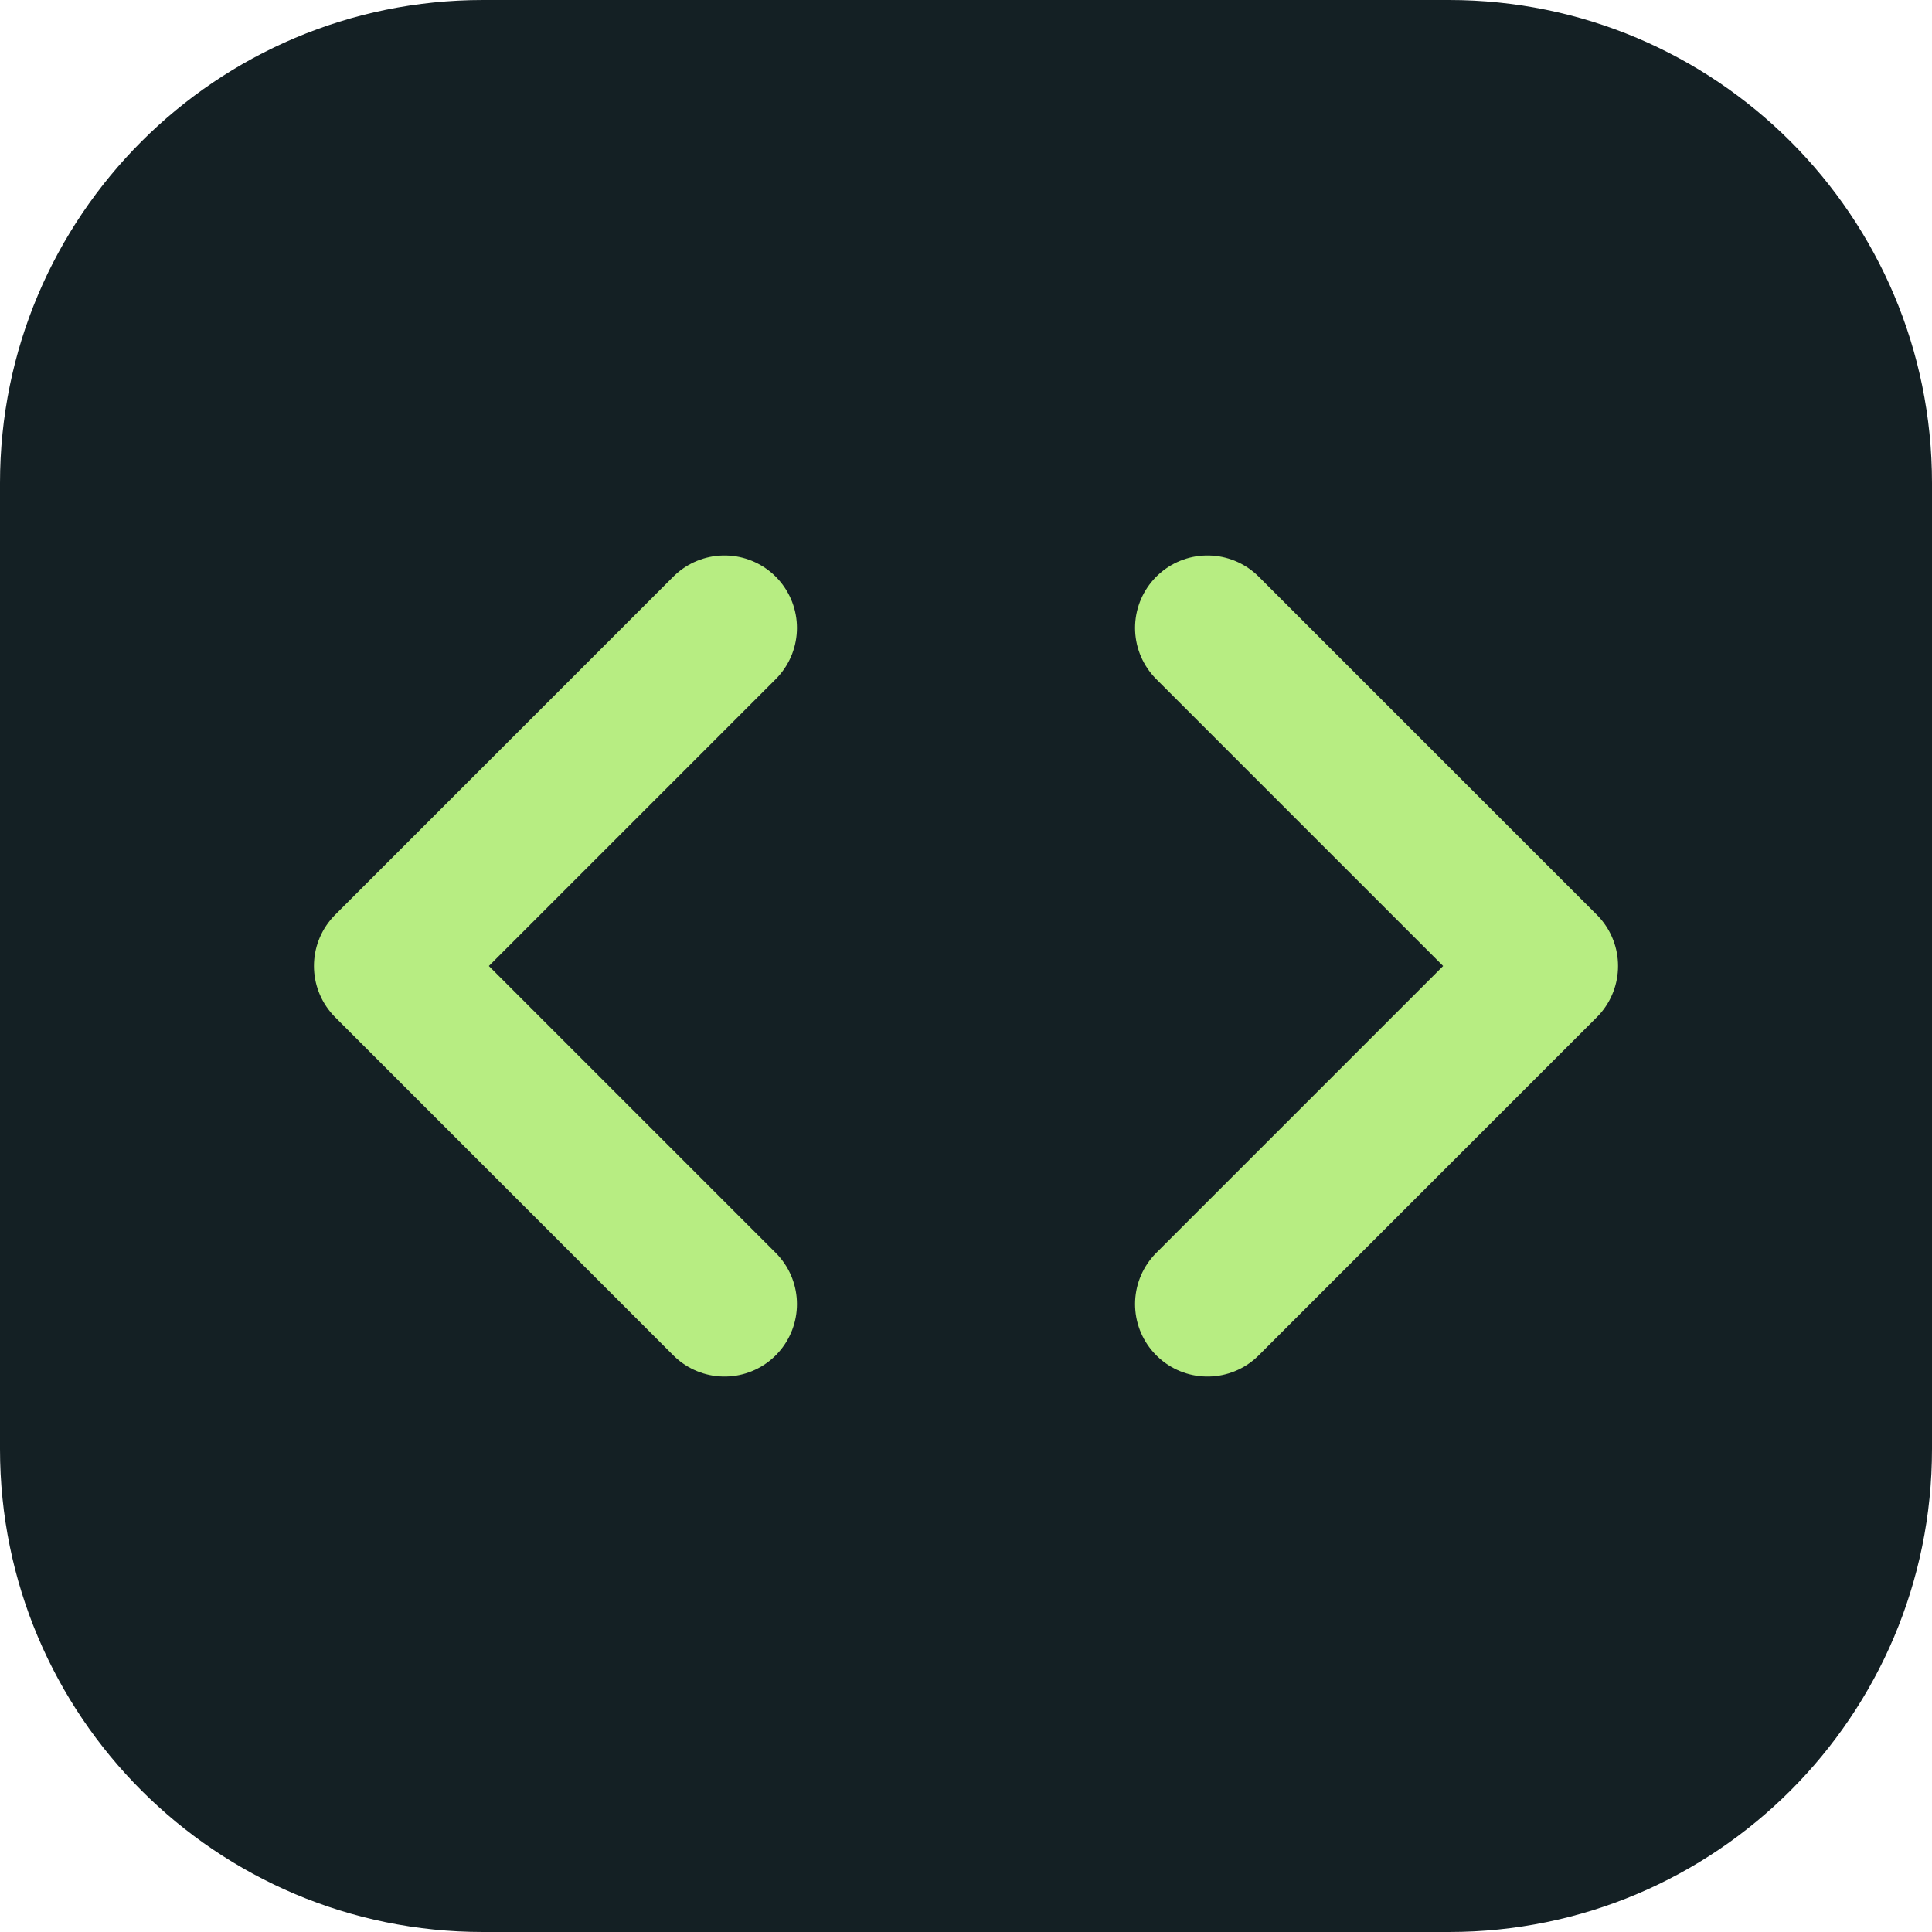
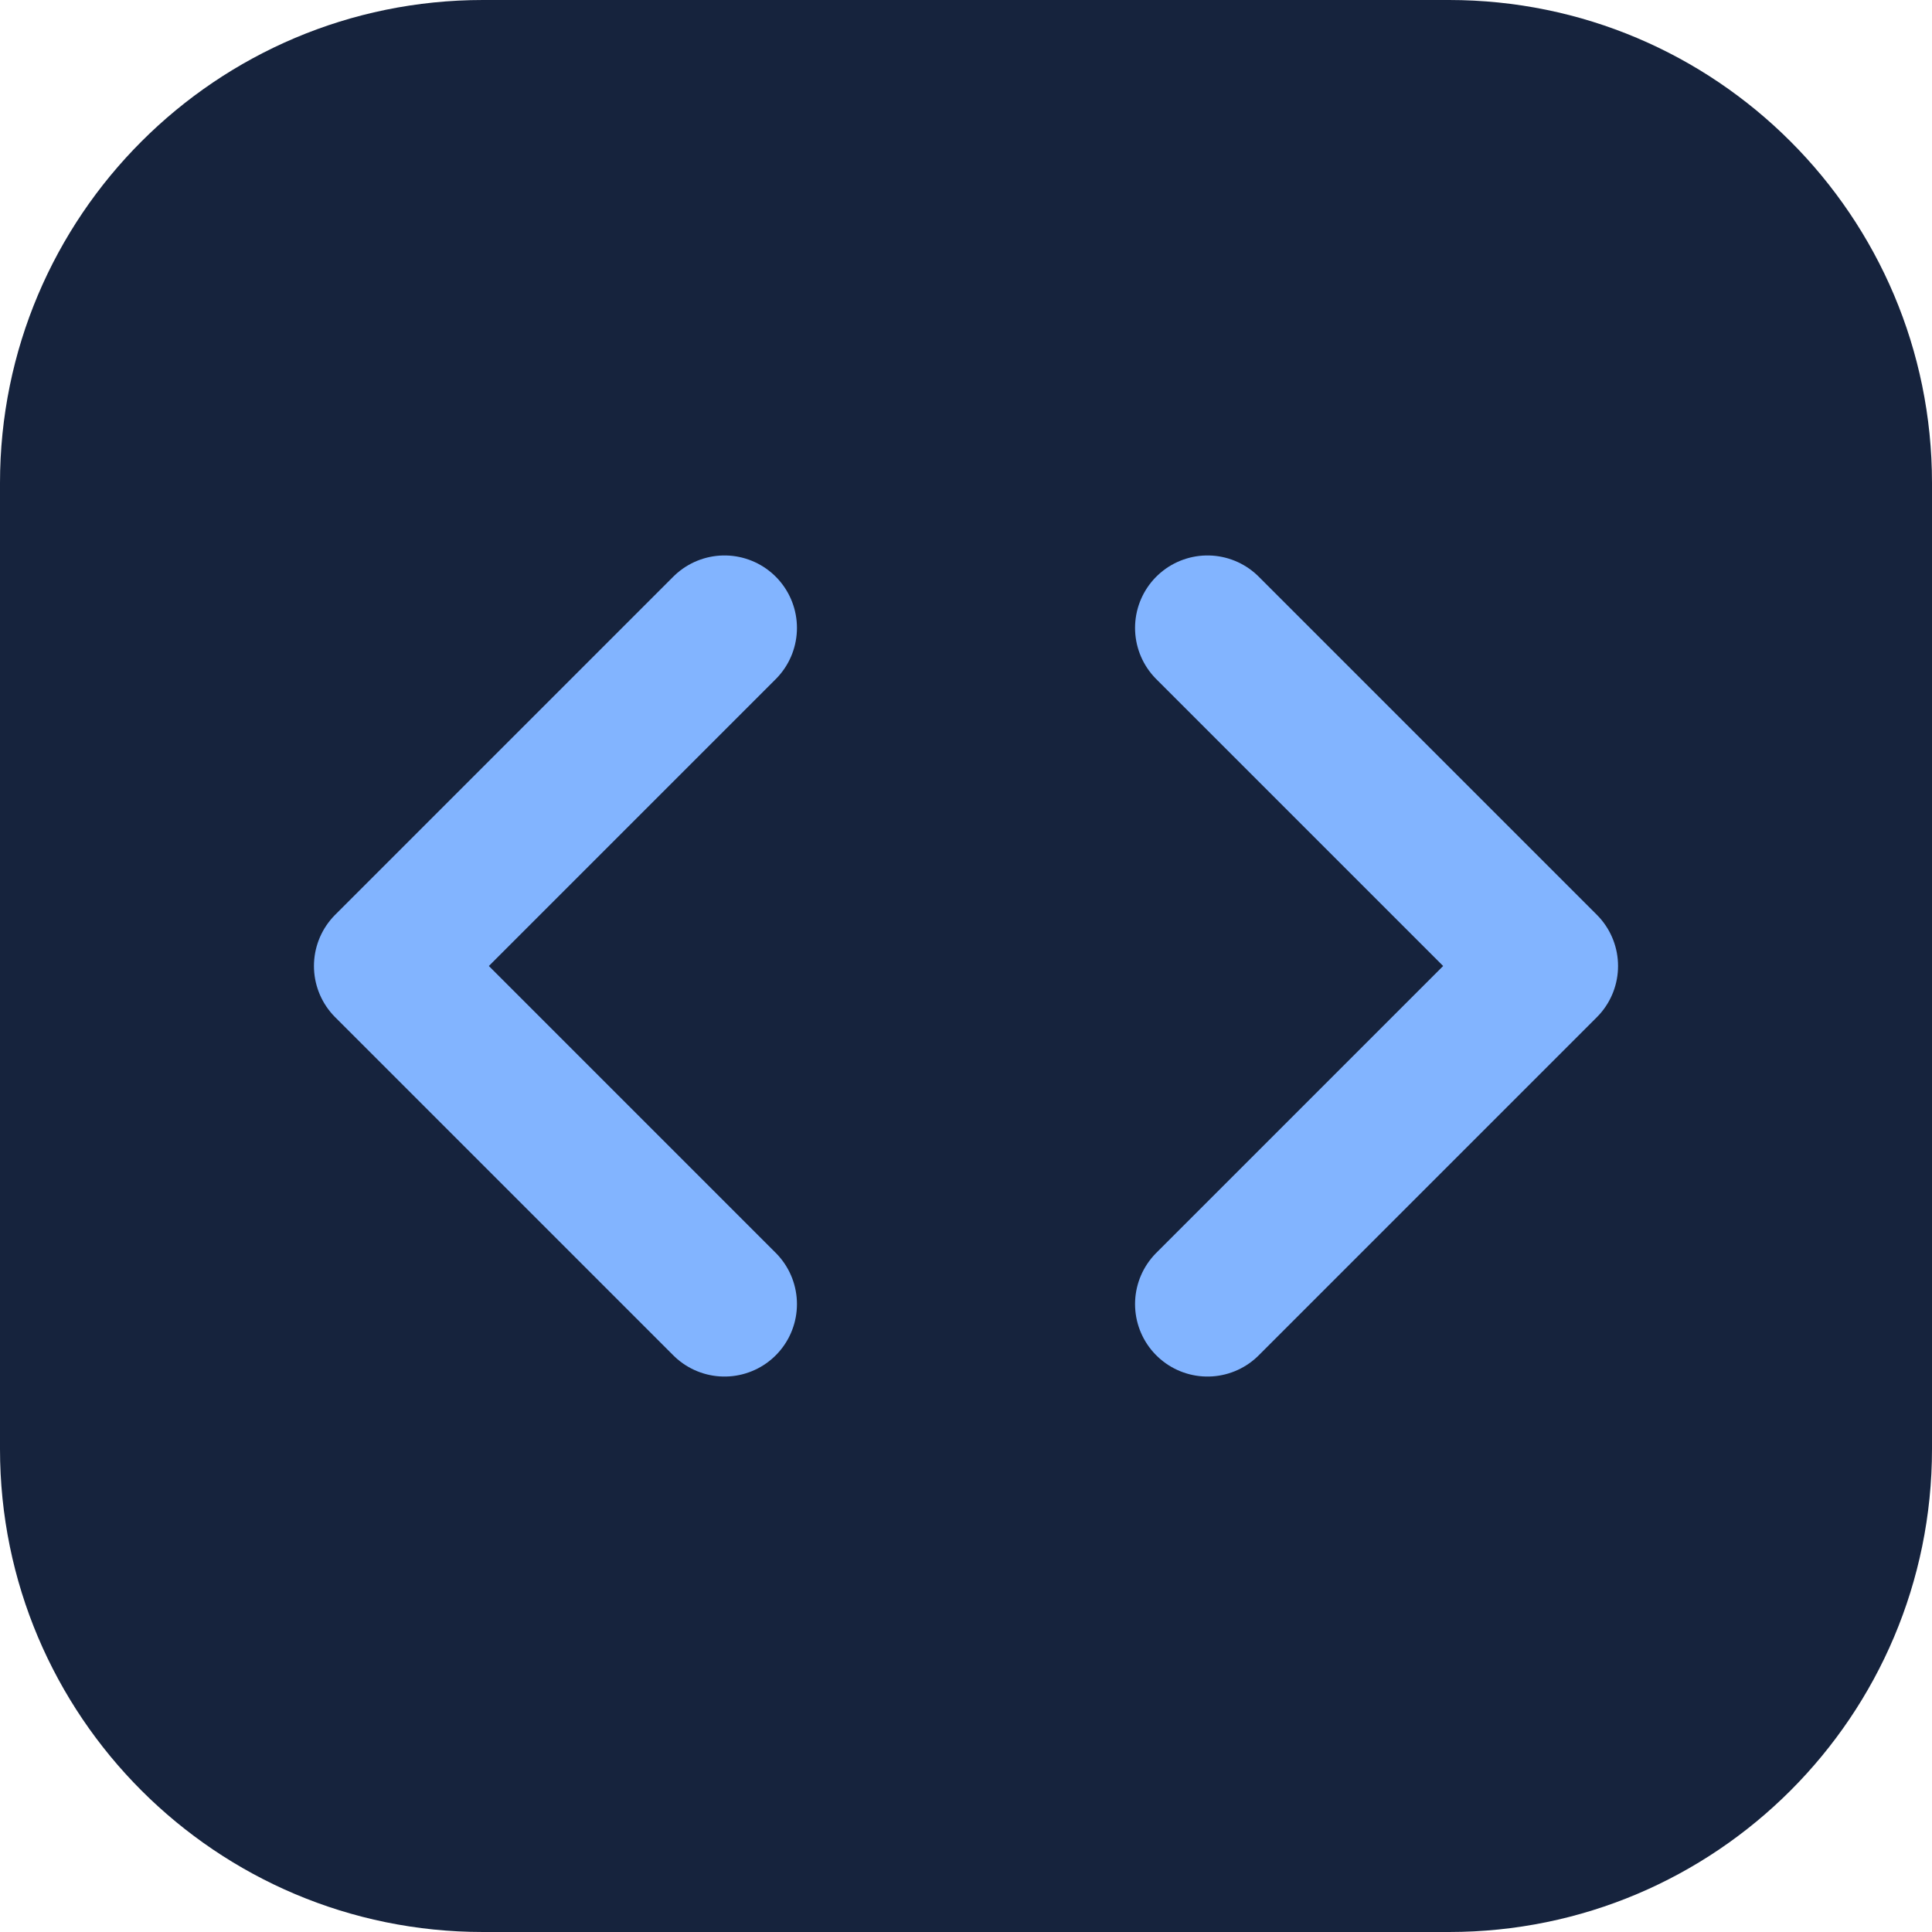
<svg xmlns="http://www.w3.org/2000/svg" width="40" height="40" viewBox="0 0 40 40">
-   <rect width="40" height="40" rx="10" fill="#142024" />
-   <path d="m15 13-7 7 7 7m10-14 7 7-7 7" fill="none" stroke="#B7ED82" stroke-width="3" stroke-linecap="round" stroke-linejoin="round" />
+   <rect width="40" height="40" rx="10" fill="#16233D" />
+   <path d="m15 13-7 7 7 7m10-14 7 7-7 7" fill="none" stroke="#82B4FF" stroke-width="3" stroke-linecap="round" stroke-linejoin="round" />
</svg>
